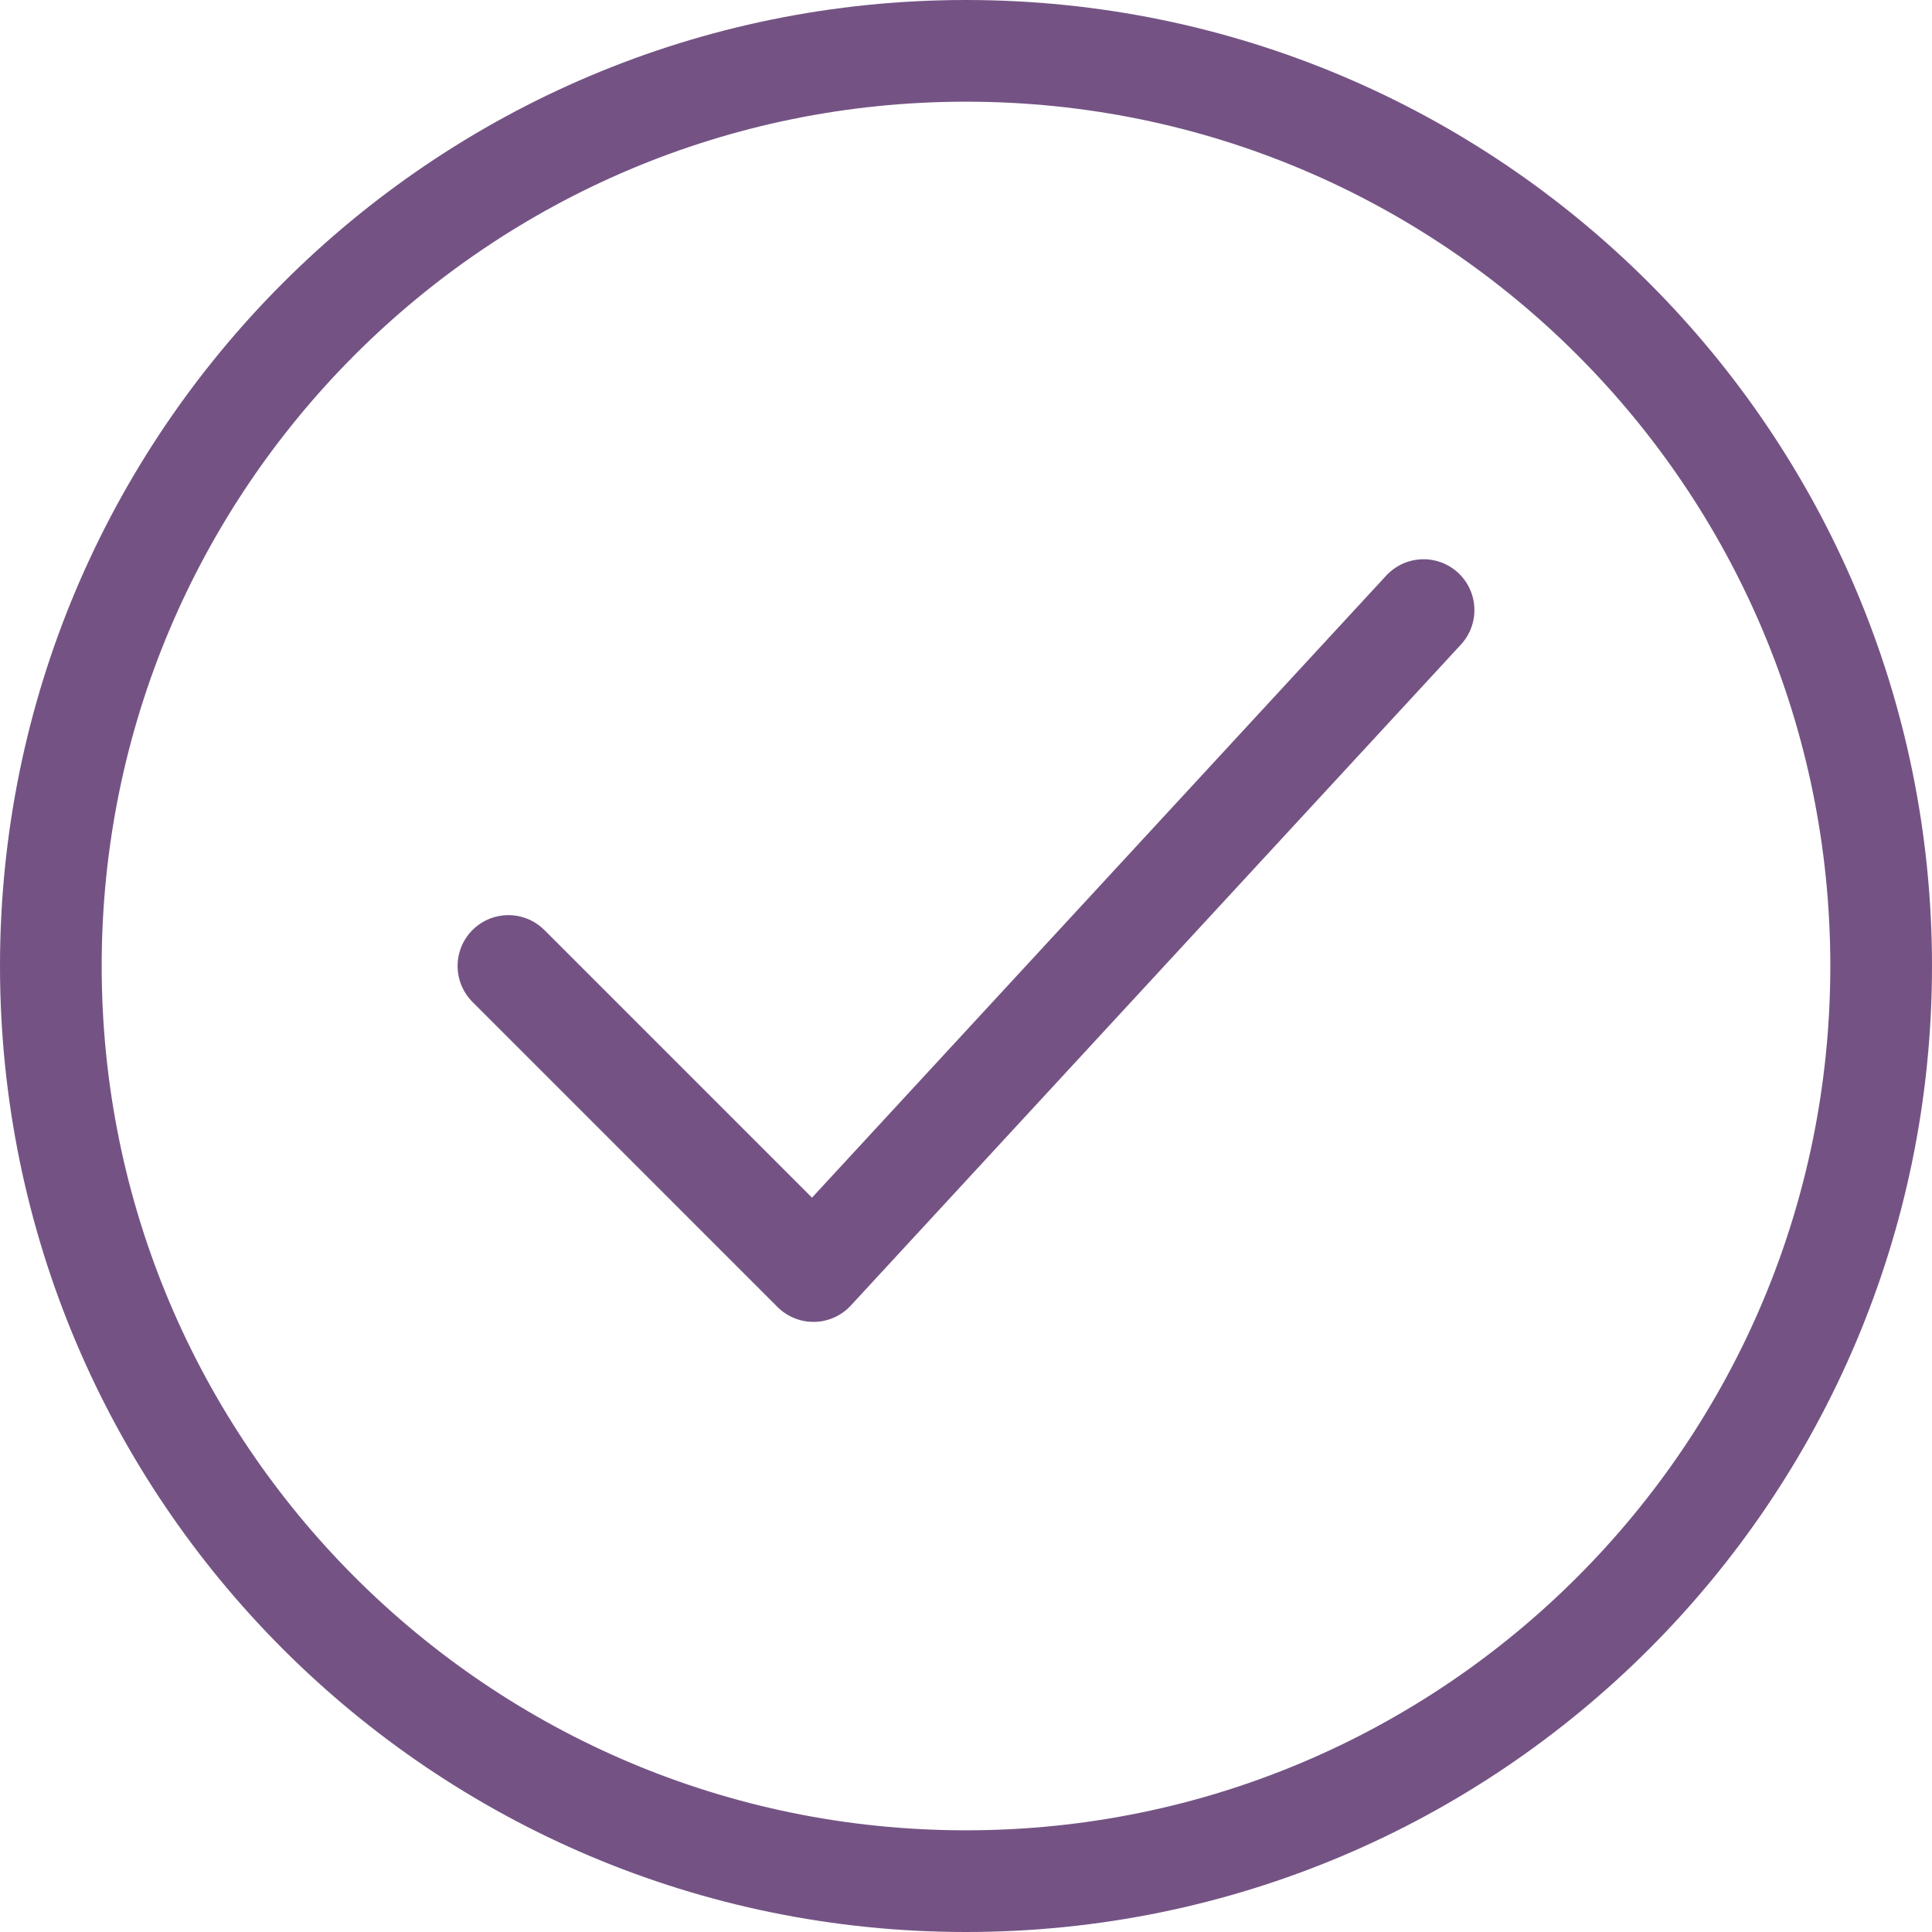
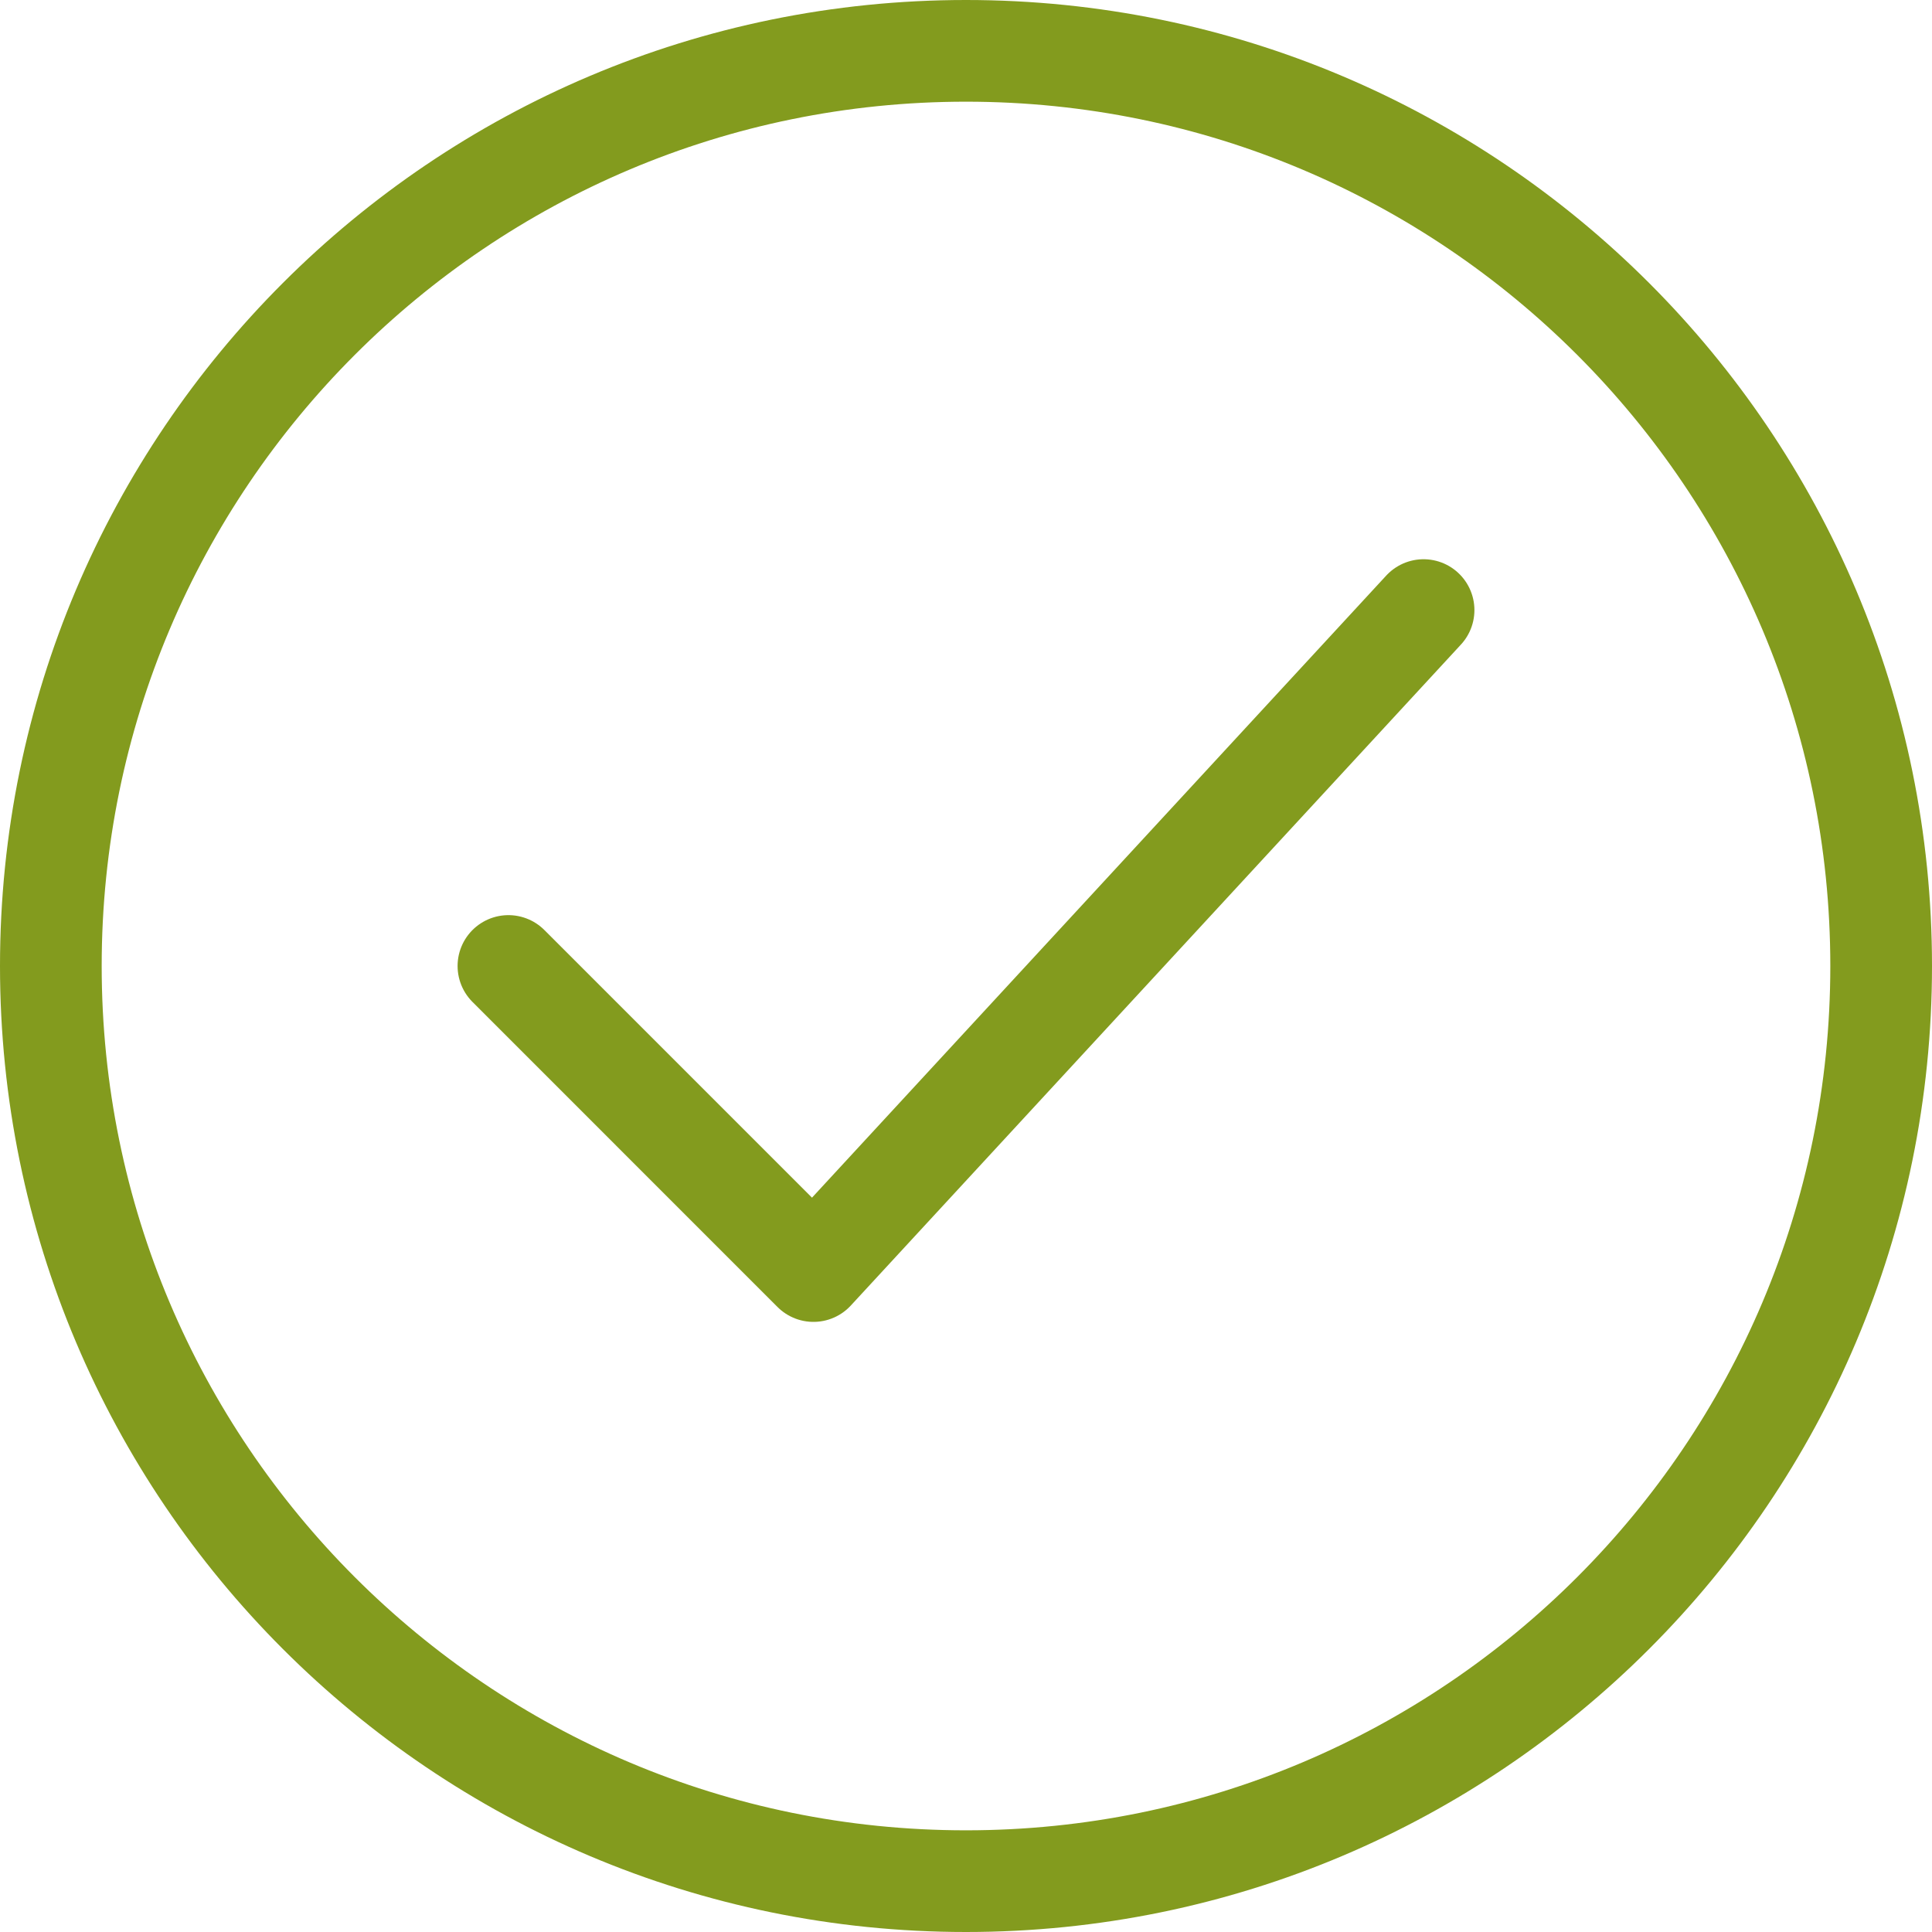
<svg xmlns="http://www.w3.org/2000/svg" preserveAspectRatio="none" overflow="visible" style="display: block;" width="55.935" height="55.935" viewBox="0 0 55.935 55.935" fill="none">
  <g id="Ð¡Ð¸Ð¼Ð²Ð¾Ð»">
-     <path id="Vector" d="M54.463 27.967C54.463 42.6 42.6 54.463 27.967 54.463C13.334 54.463 1.472 42.6 1.472 27.967C1.472 13.334 13.334 1.472 27.967 1.472C42.6 1.472 54.463 13.334 54.463 27.967Z" stroke-width="2.944" stroke-linecap="round" stroke-linejoin="round" stroke="#745384" />
-     <path id="Vector_2" d="M14.72 27.967L23.551 36.799L41.215 17.663" stroke-width="2.944" stroke-linecap="round" stroke-linejoin="round" stroke="#745384" />
+     <path id="Vector" d="M54.463 27.967C54.463 42.6 42.6 54.463 27.967 54.463C13.334 54.463 1.472 42.6 1.472 27.967C1.472 13.334 13.334 1.472 27.967 1.472C42.6 1.472 54.463 13.334 54.463 27.967Z" stroke-width="2.944" stroke-linecap="round" stroke-linejoin="round" stroke="#839B1E" />
+     <path id="Vector_2" d="M14.72 27.967L23.551 36.799L41.215 17.663" stroke-width="2.944" stroke-linecap="round" stroke-linejoin="round" stroke="#839B1E" />
  </g>
</svg>
